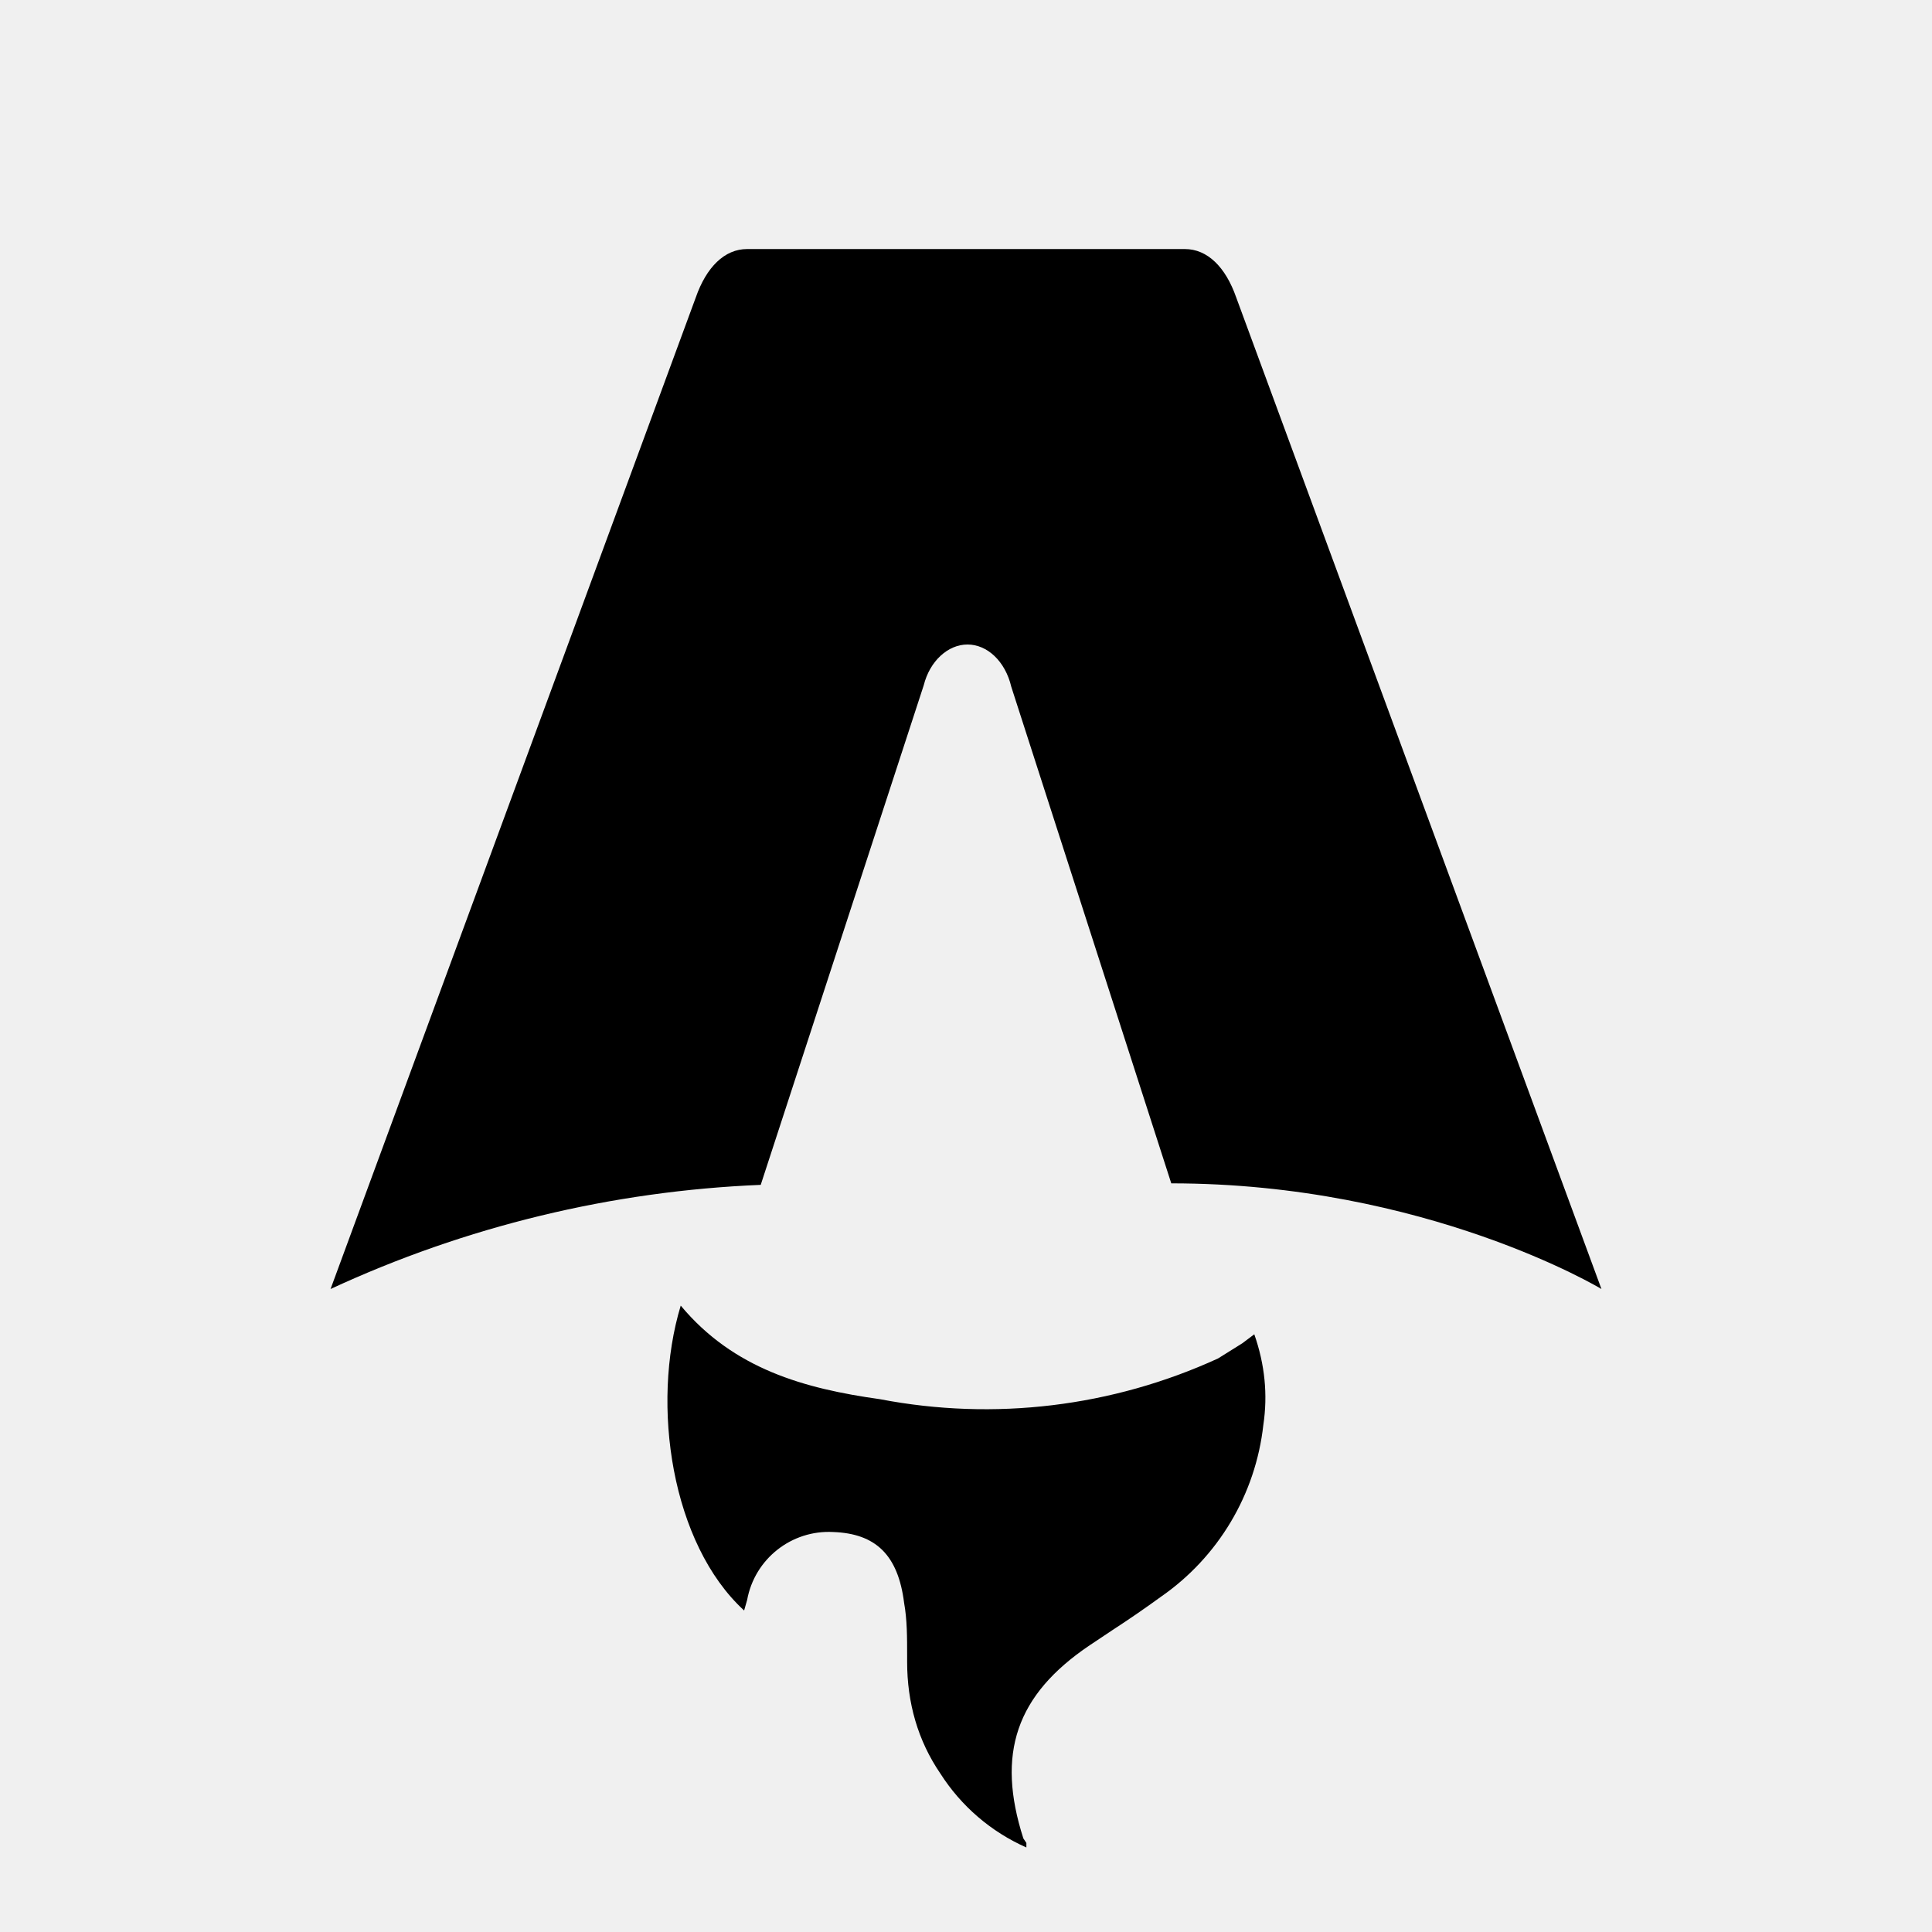
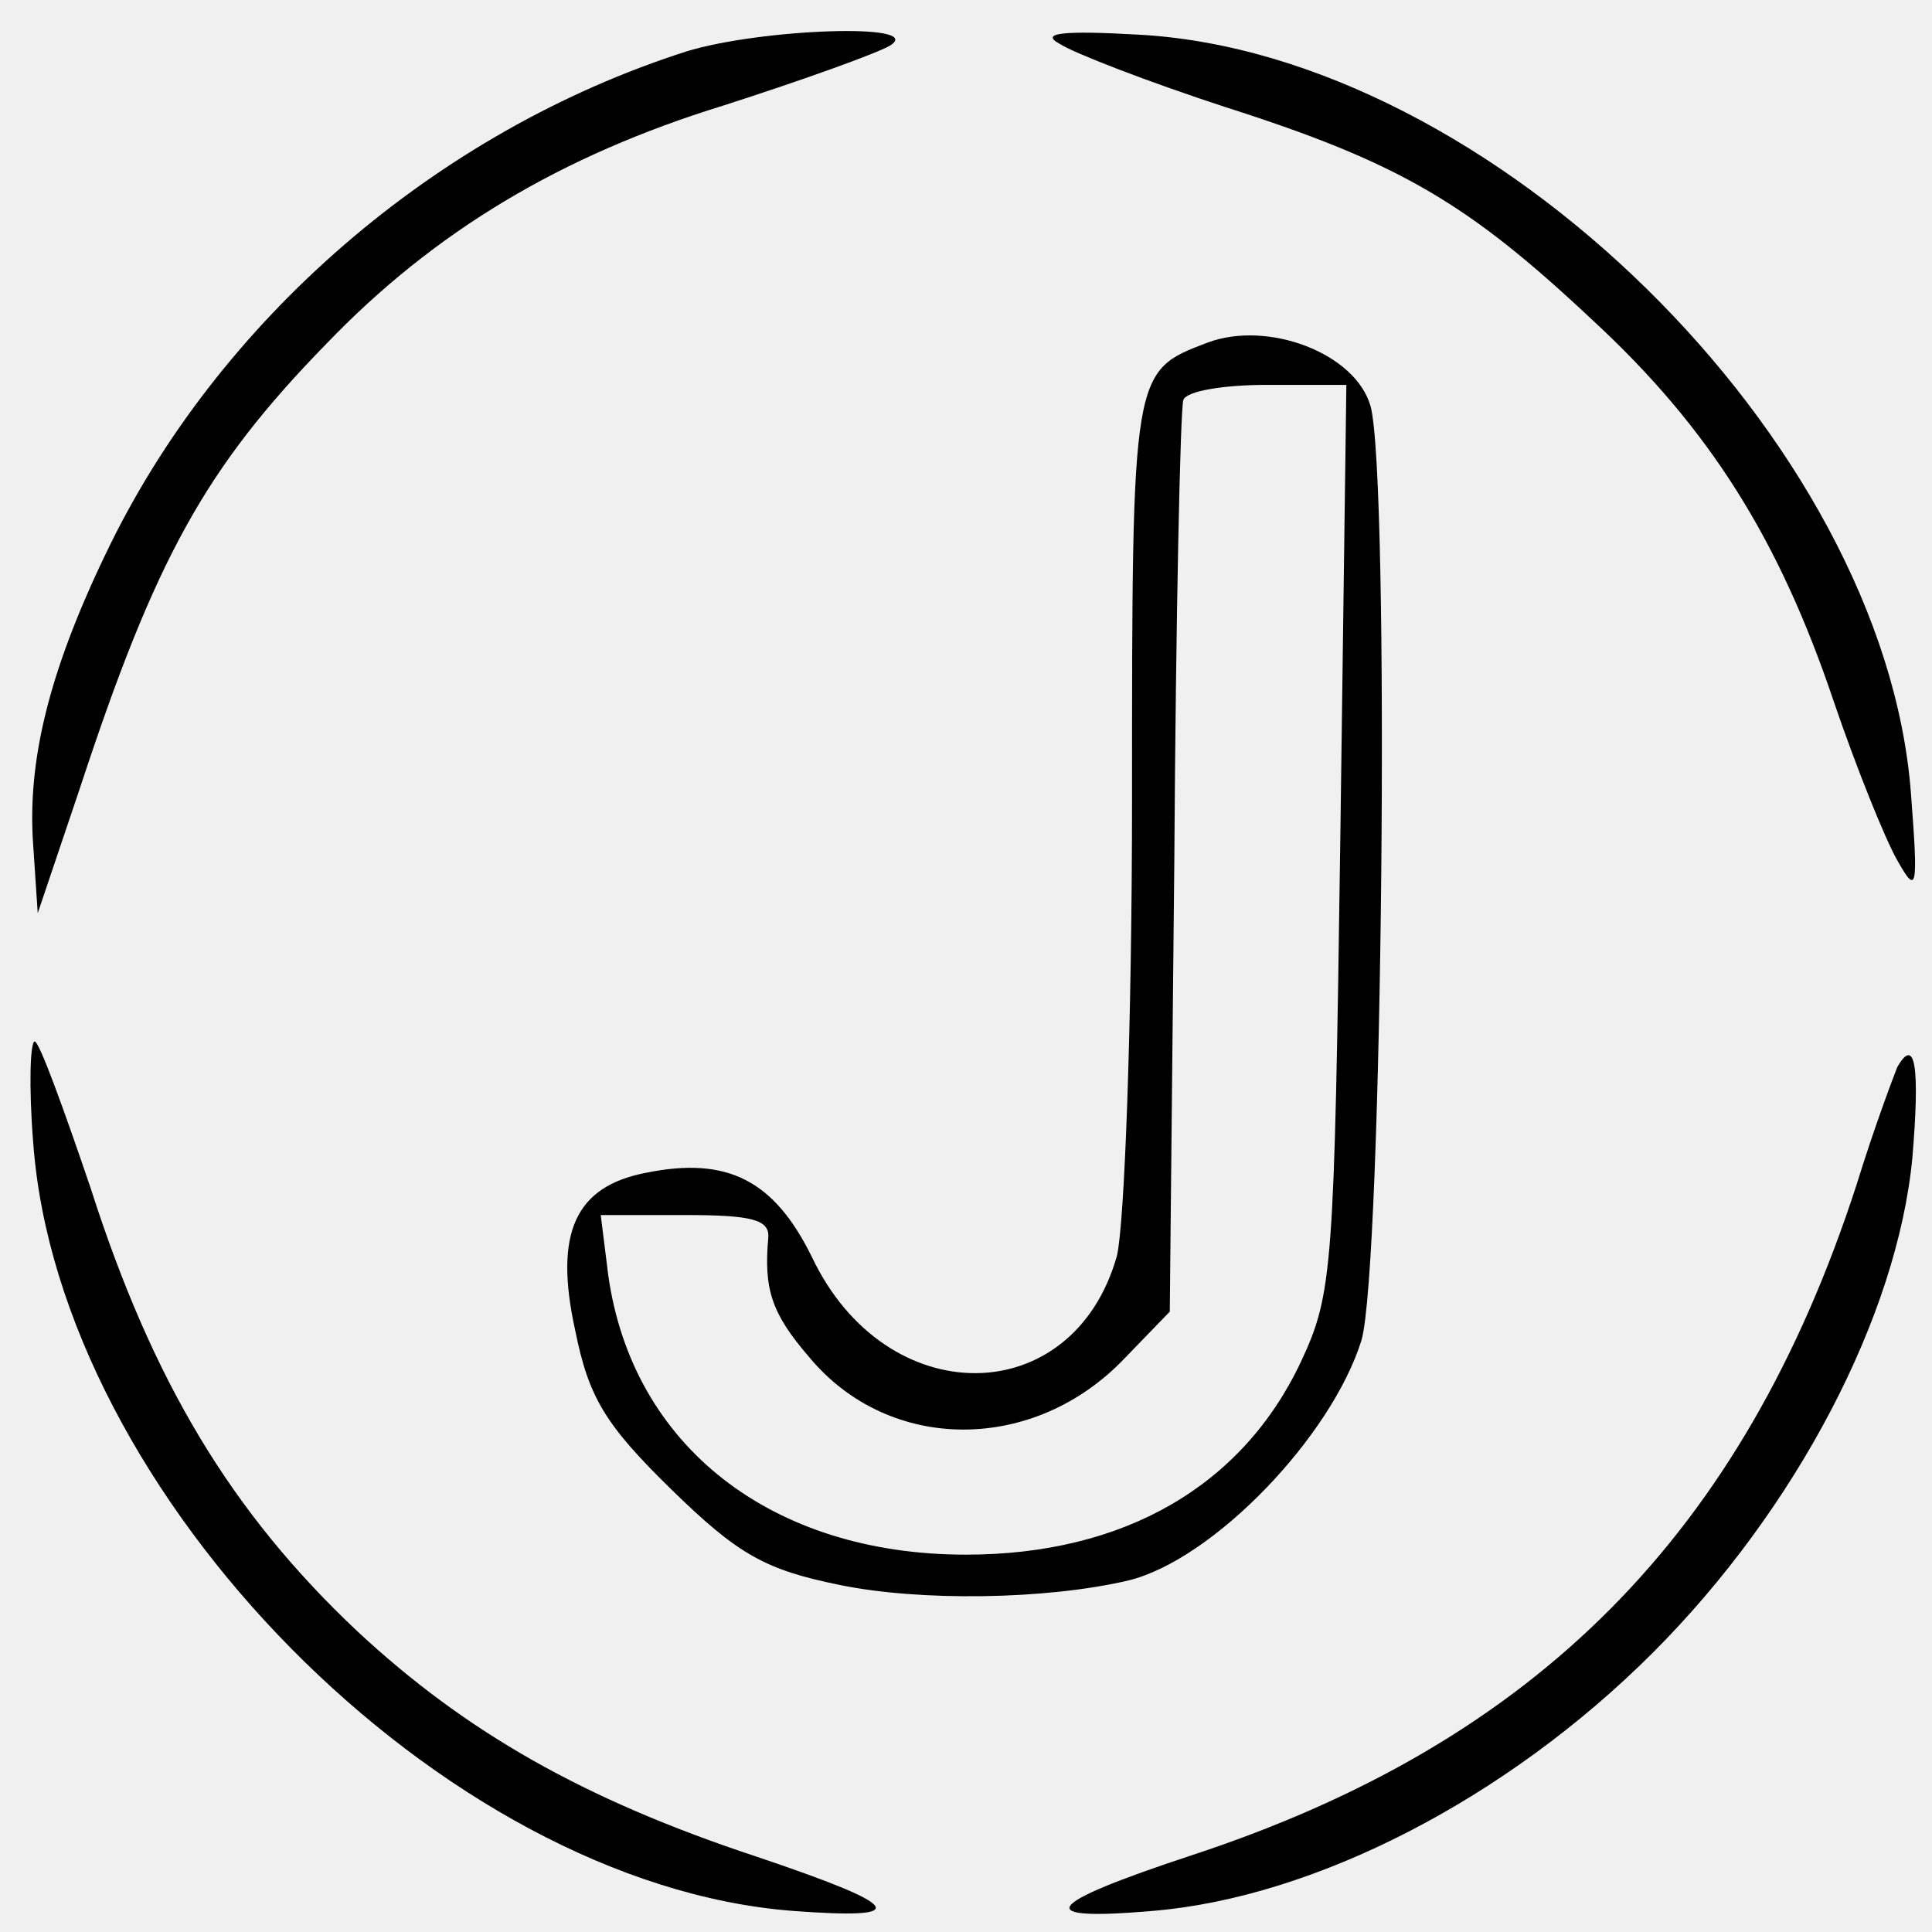
- <svg xmlns="http://www.w3.org/2000/svg" fill="none" viewBox="0 0 128 128">
-   <path d="M50.4 78.5a75.1 75.1 0 0 0-28.5 6.9l24.2-65.7c.7-2 1.9-3.2 3.4-3.2h29c1.5 0 2.7 1.2 3.4 3.2l24.2 65.7s-11.6-7-28.5-7L67 45.5c-.4-1.7-1.6-2.8-2.9-2.8-1.3 0-2.5 1.1-2.9 2.7L50.4 78.5Zm-1.1 28.2Zm-4.2-20.2c-2 6.6-.6 15.8 4.2 20.2a17.5 17.5 0 0 1 .2-.7 5.5 5.5 0 0 1 5.7-4.5c2.8.1 4.3 1.5 4.7 4.7.2 1.1.2 2.3.2 3.5v.4c0 2.7.7 5.2 2.2 7.4a13 13 0 0 0 5.7 4.9v-.3l-.2-.3c-1.8-5.6-.5-9.5 4.4-12.8l1.5-1a73 73 0 0 0 3.2-2.2 16 16 0 0 0 6.8-11.4c.3-2 .1-4-.6-6l-.8.6-1.6 1a37 37 0 0 1-22.4 2.7c-5-.7-9.7-2-13.2-6.2Z" />
-   <style>
-         path { fill: #000; }
-         @media (prefers-color-scheme: dark) {
-             path { fill: #FFF; }
-         }
-     </style>
+ <svg xmlns="http://www.w3.org/2000/svg" version="1.0" width="128pt" height="128pt" viewBox="0 0 128 128" preserveAspectRatio="xMidYMid meet">
+   <g transform="translate(0,128) scale(0.1,-0.1)" fill="#000000" stroke="none">
+     <path d="M455 1246 c-166 -53 -311 -178 -385 -333 -38 -79 -52 -138 -48 -193 l3 -45 28 83 c50 152 83 212 163 294 72 75 156 125 263 158 53 17 103 35 111 40 23 15 -86 11 -135 -4z" />
+     <path d="M702 1251 c9 -6 58 -25 110 -42 116 -37 161 -64 243 -141 78 -72 124 -146 160 -253 15 -44 34 -91 42 -105 13 -23 14 -20 9 45 -18 233 -278 489 -511 502 -52 3 -66 1 -53 -6z" />
+     <path d="M800 1053 c-50 -19 -50 -18 -50 -302 0 -151 -5 -282 -10 -303 -29 -103 -153 -104 -202 -1 -25 51 -56 67 -110 56 -47 -9 -61 -40 -47 -104 9 -45 20 -63 64 -106 44 -43 62 -53 111 -63 53 -11 137 -10 192 3 56 14 134 95 154 159 14 48 19 572 6 619 -10 35 -68 57 -108 42z m88 -328 c-4 -286 -5 -302 -26 -347 -39 -83 -118 -128 -222 -128 -129 0 -221 72 -237 185 l-5 40 56 0 c44 0 56 -3 55 -15 -3 -34 2 -50 27 -79 53 -64 149 -64 209 -1 l30 31 3 297 c1 163 4 302 6 307 2 6 27 10 55 10 l53 0 -4 -300z" />
+     <path d="M22 523 c17 -233 271 -491 503 -509 80 -6 74 3 -24 36 -115 38 -193 83 -264 149 -84 79 -136 166 -177 294 -18 53 -34 97 -37 97 -3 0 -4 -30 -1 -67z" />
+     <path d="M1257 573 c-2 -5 -15 -39 -27 -78 -75 -231 -212 -369 -440 -444 -100 -33 -107 -44 -26 -37 107 9 234 74 331 171 95 95 162 223 172 328 5 60 2 81 -10 60z" />
+   </g>
</svg>
